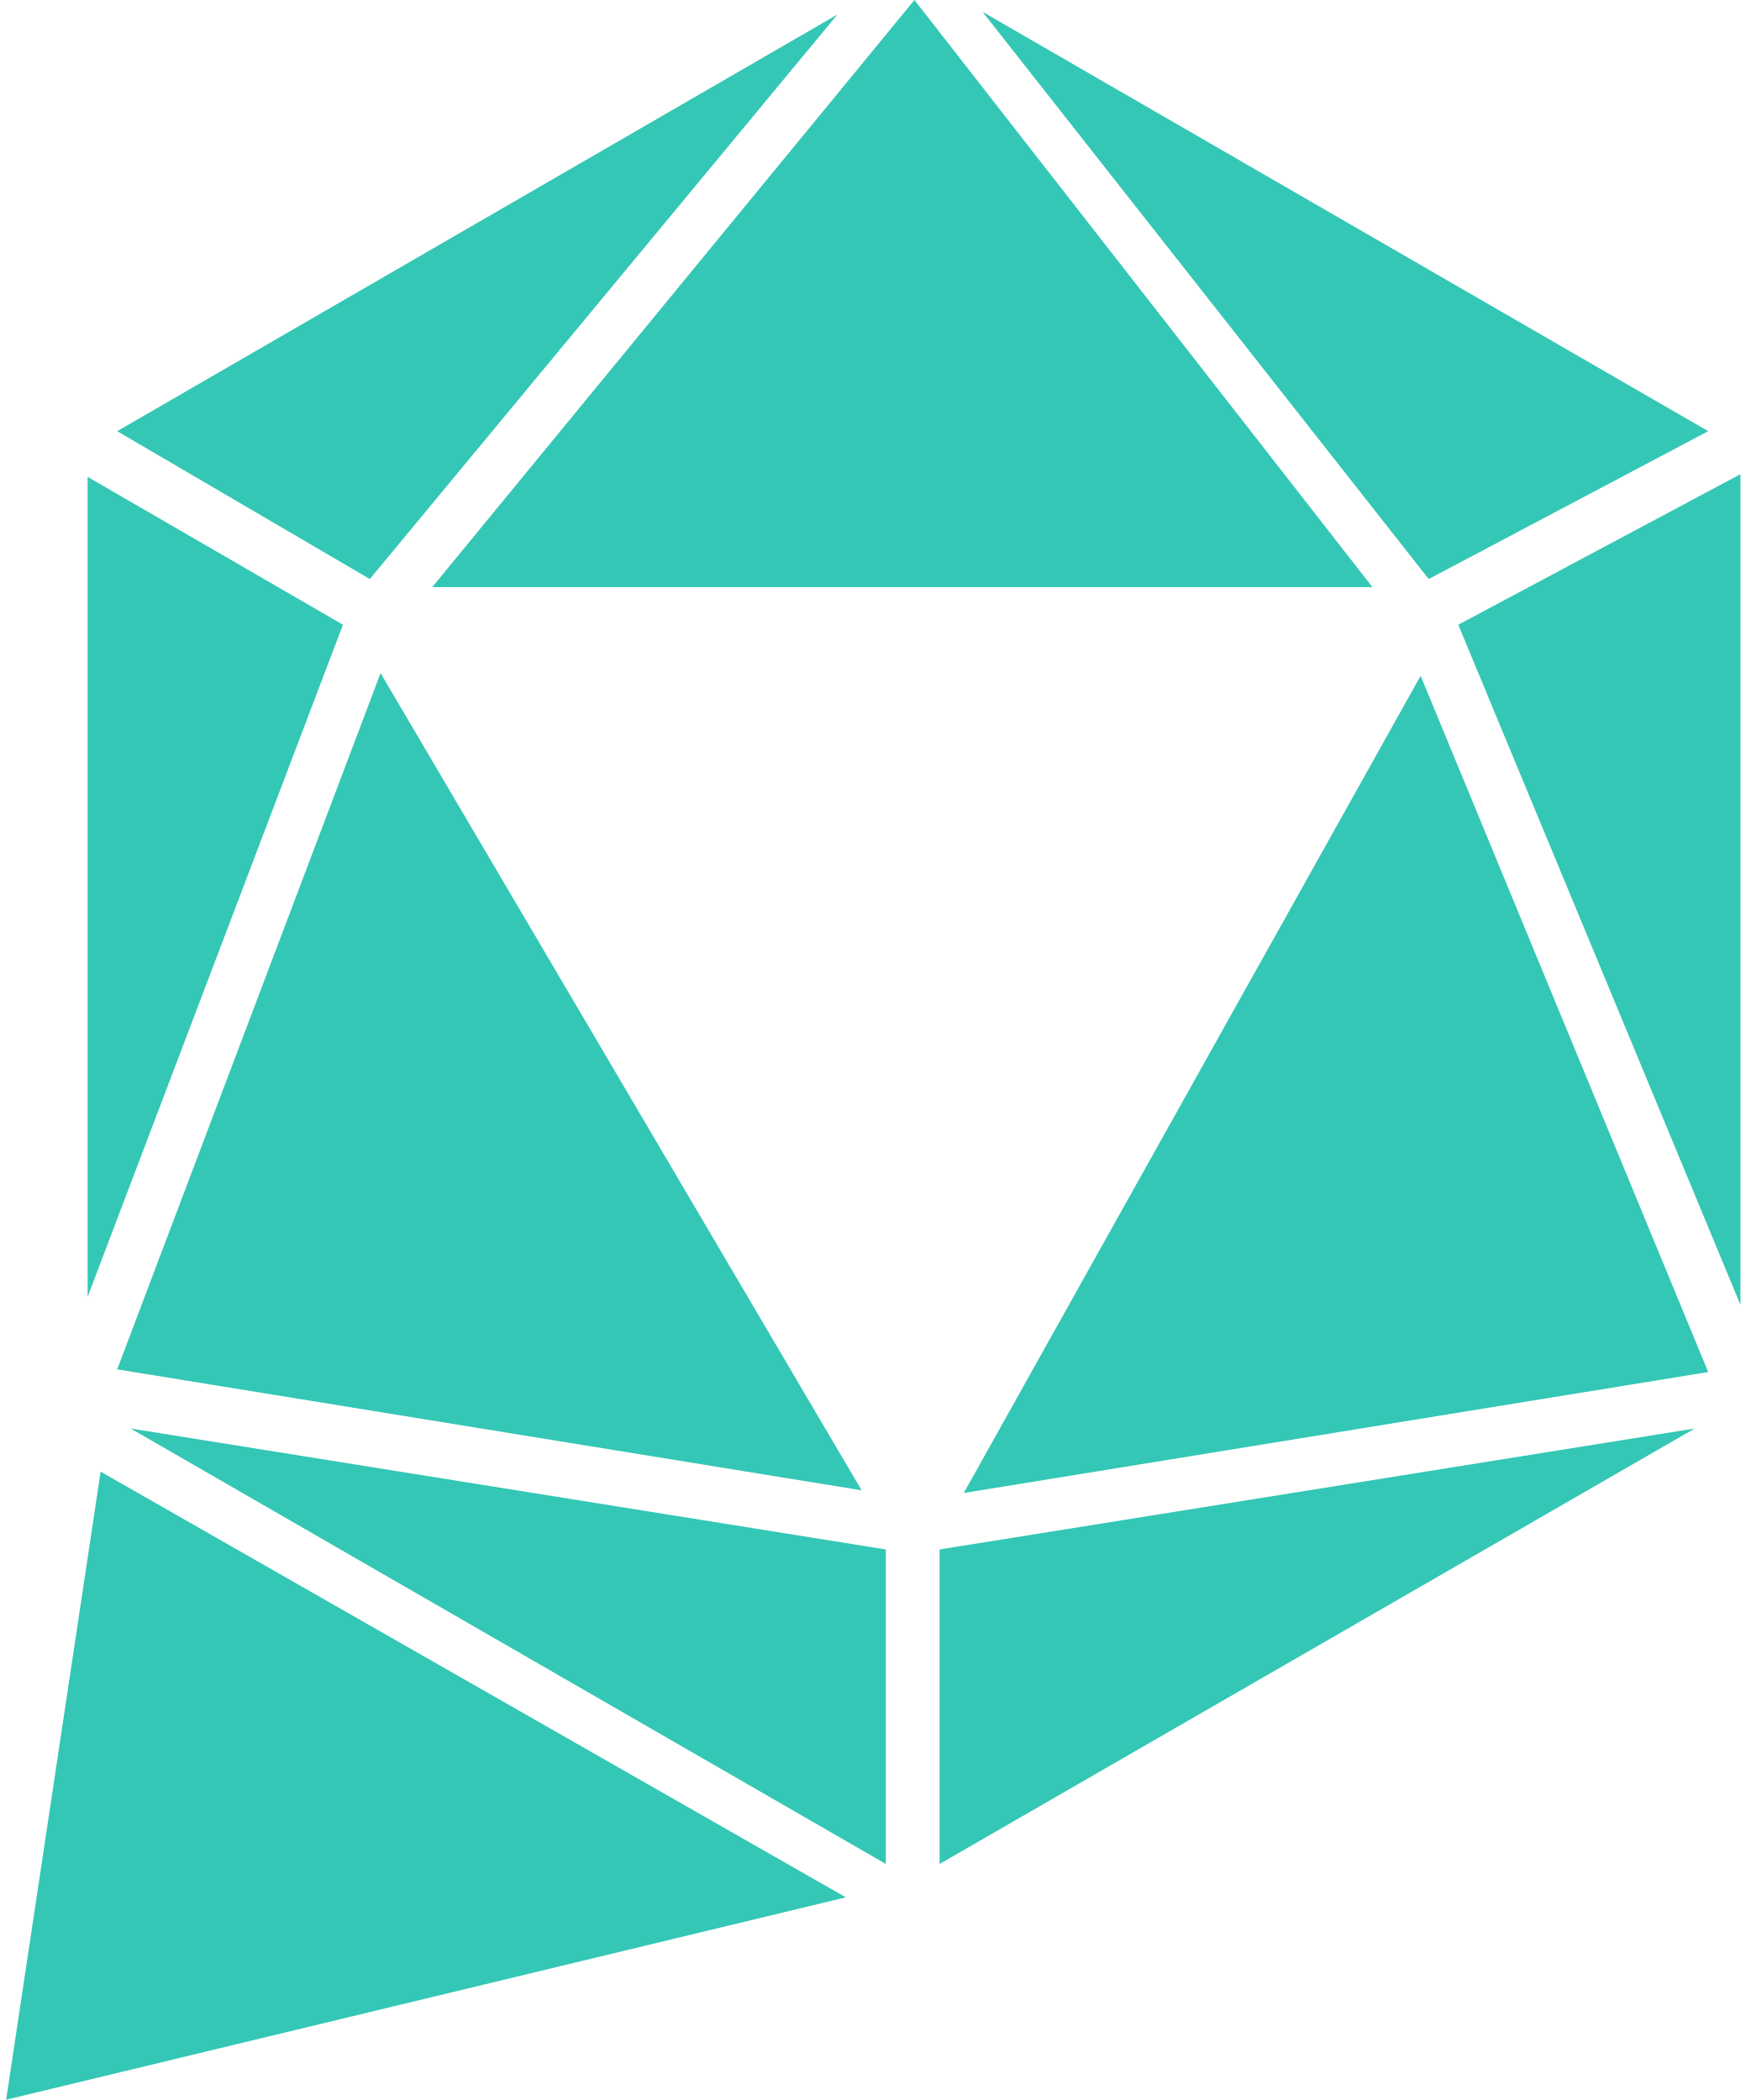
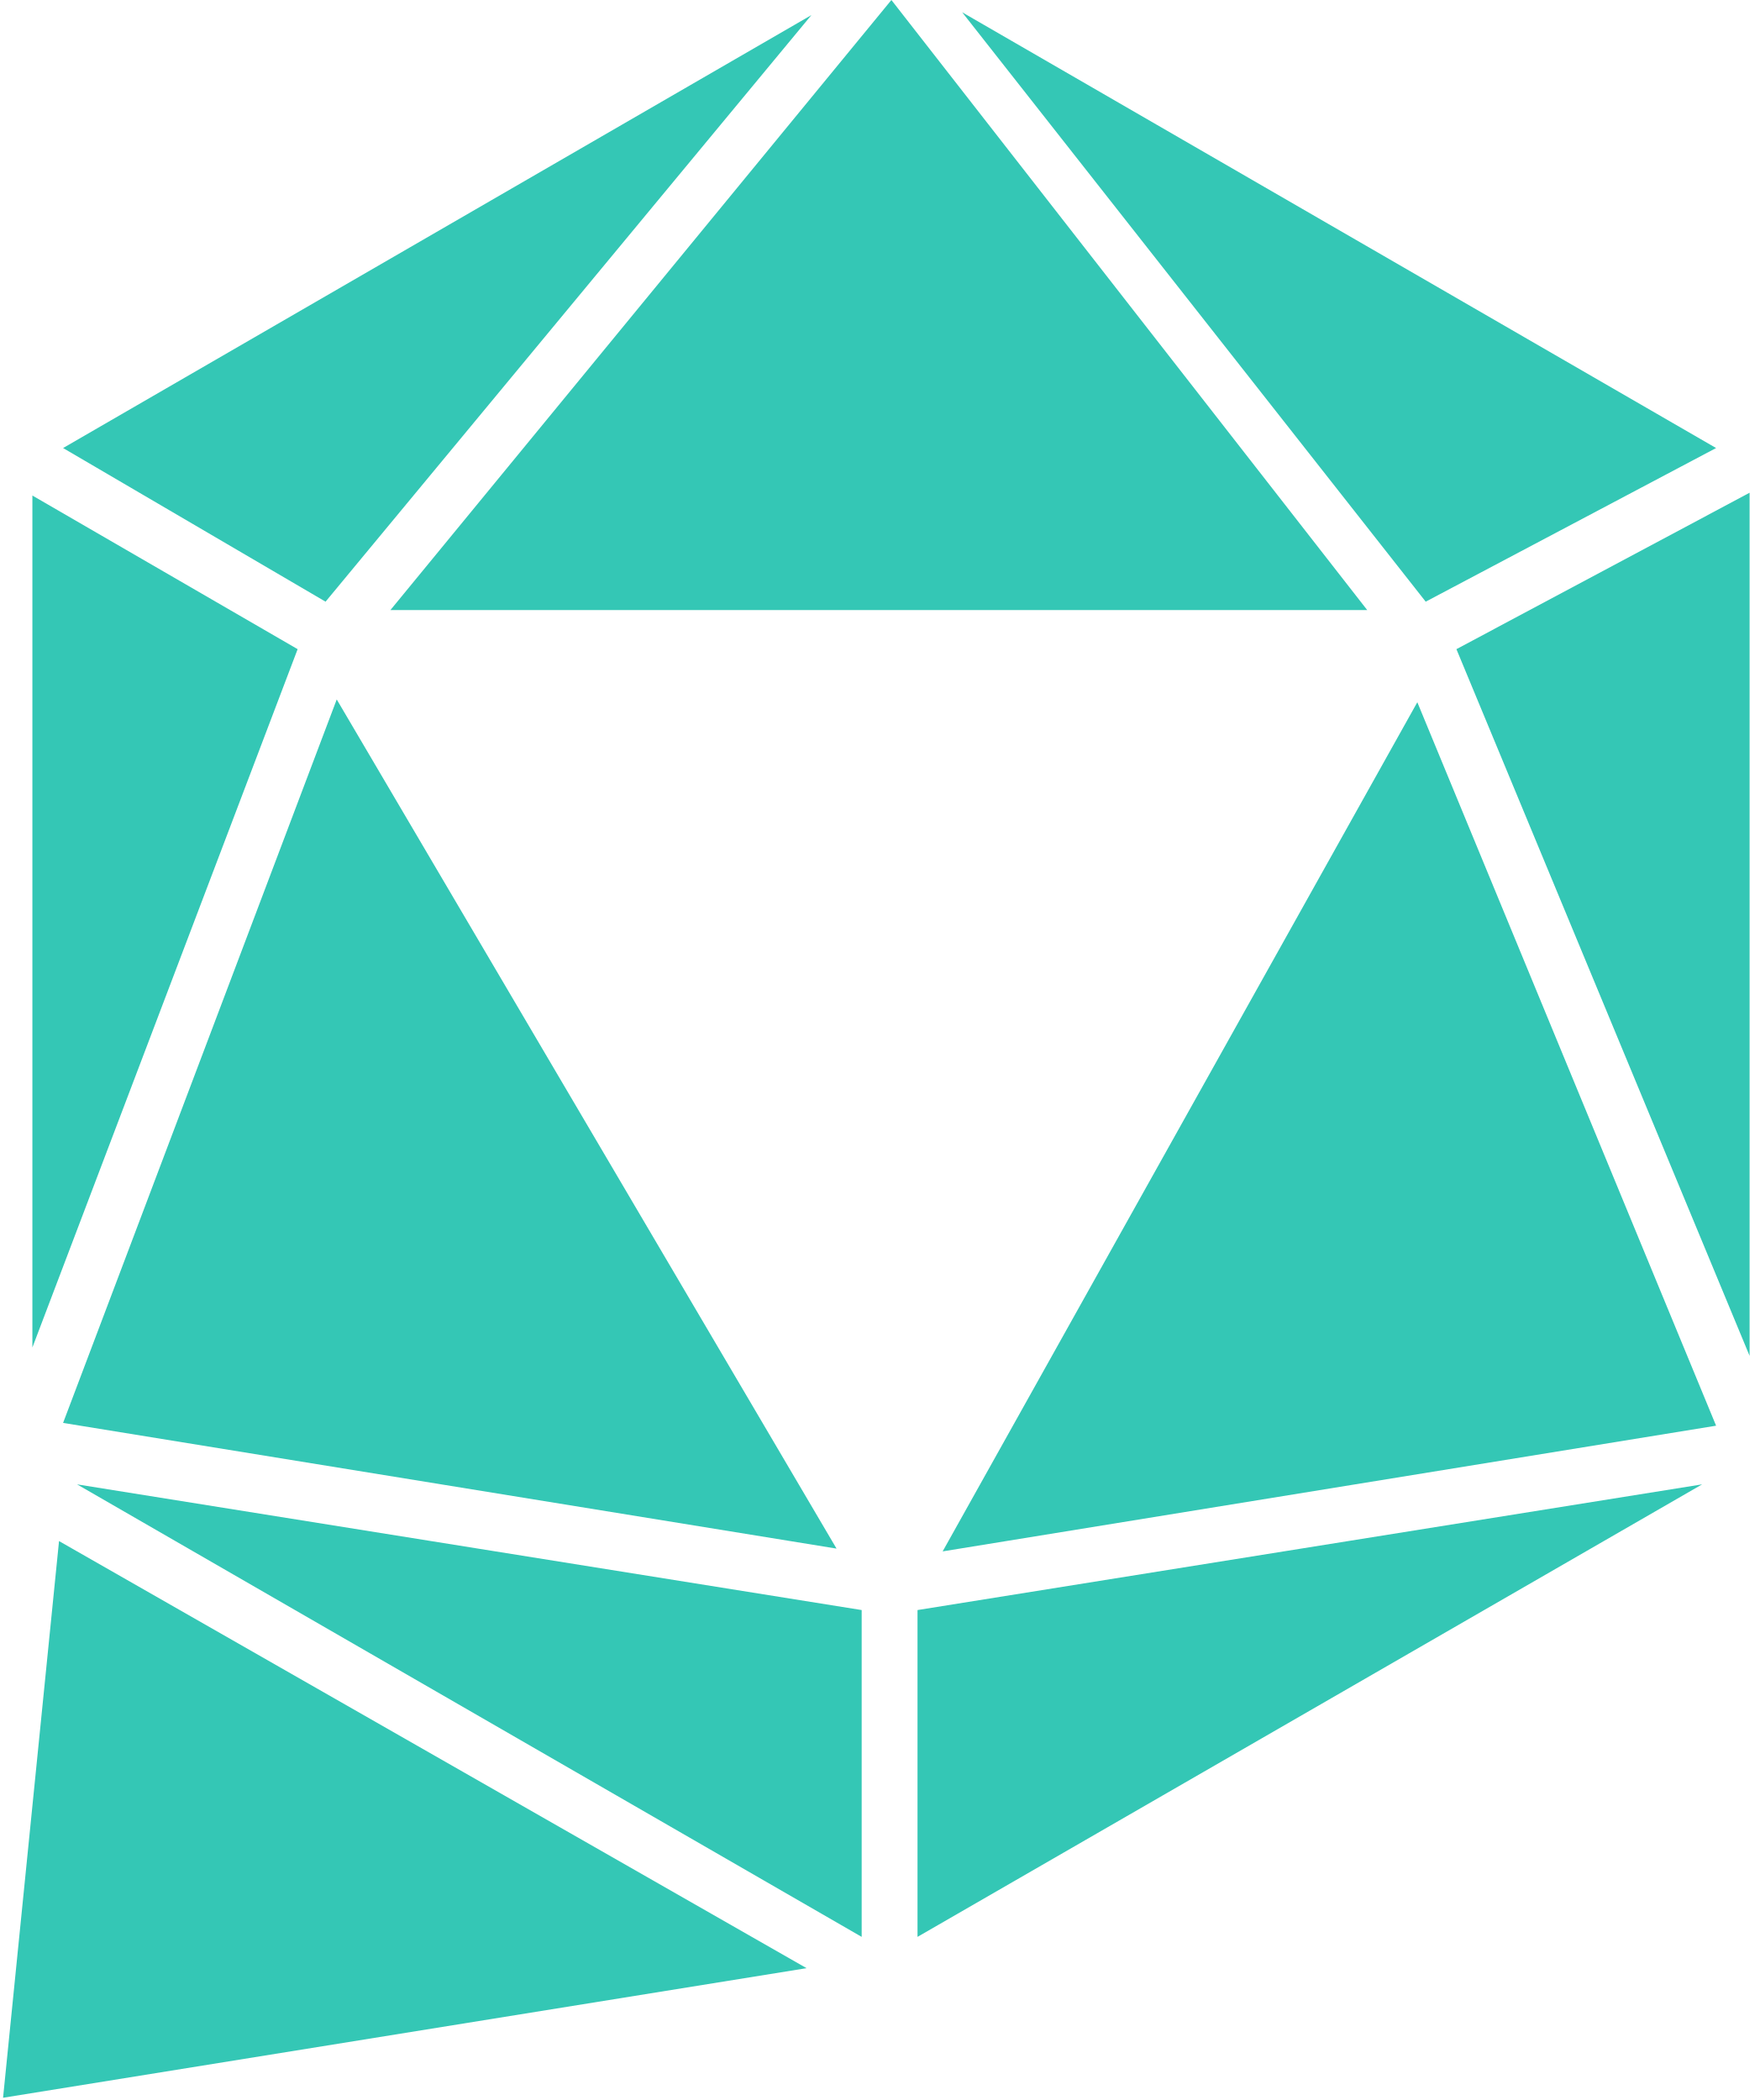
- <svg xmlns="http://www.w3.org/2000/svg" width="155px" height="186px" viewBox="0 0 155 186" version="1.1">
+ <svg xmlns="http://www.w3.org/2000/svg" width="150px" height="179px" viewBox="0 0 150 179" version="1.1">
  <g id="Page-1" stroke="none" stroke-width="1" fill="none" fill-rule="evenodd">
-     <g id="noun_polygon_outline" transform="translate(-237, -168)" fill="#34C7B5" fill-rule="nonzero">
-       <path d="M275.275,220 L317.973,168 L358.525,220 L275.275,220 Z M313.297,300 L247.377,289.286 L270.699,227.619 L313.297,300 Z M362.796,227.857 L388.26,289.524 L322.34,300.238 L362.796,227.857 Z M363.51,219.286 L324.006,169.048 L388.26,206.19 L363.51,219.286 Z M269.747,219.286 L247.377,206.19 L311.155,169.286 L269.747,219.286 Z M267.367,223.333 L244.76,282.857 L244.76,210.238 L267.367,223.333 Z M315.439,305.238 L315.439,333.095 L248.567,294.524 L315.439,305.238 Z M320.198,305.238 L387.07,294.524 L320.198,333.095 L320.198,305.238 Z M245.91,298.345 L311.897,336.05 L237.544,353.976 L245.91,298.345 Z M391.115,210 L391.115,283.571 L366.128,223.333 L391.115,210 Z" id="beta-icon" />
+     <g id="tether_outline_reversed_v4" transform="translate(-242, -168)" fill="#34C7B5" fill-rule="nonzero">
+       <path d="M275.275,220 L317.973,168 L358.525,220 L275.275,220 Z M313.297,300 L247.377,289.286 L270.699,227.619 L313.297,300 Z M362.796,227.857 L388.26,289.524 L322.34,300.238 L362.796,227.857 Z M363.51,219.286 L324.006,169.048 L388.26,206.19 L363.51,219.286 Z M269.747,219.286 L247.377,206.19 L311.155,169.286 L269.747,219.286 Z M267.367,223.333 L244.76,282.857 L244.76,210.238 L267.367,223.333 Z M315.439,305.238 L315.439,333.095 L248.567,294.524 L315.439,305.238 Z M320.198,305.238 L387.07,294.524 L320.198,333.095 L320.198,305.238 Z M247.031,299.358 L310.743,335.763 L242.261,346.809 L247.031,299.358 Z M391.115,210 L391.115,283.571 L366.128,223.333 L391.115,210 Z" id="tether_icon_beta" />
    </g>
  </g>
</svg>
